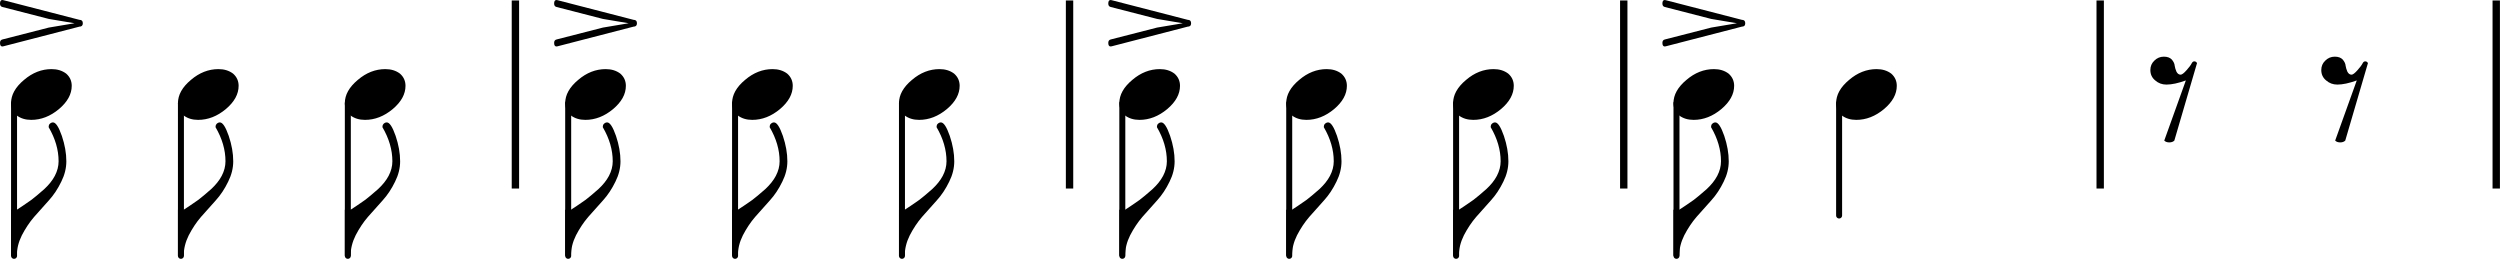
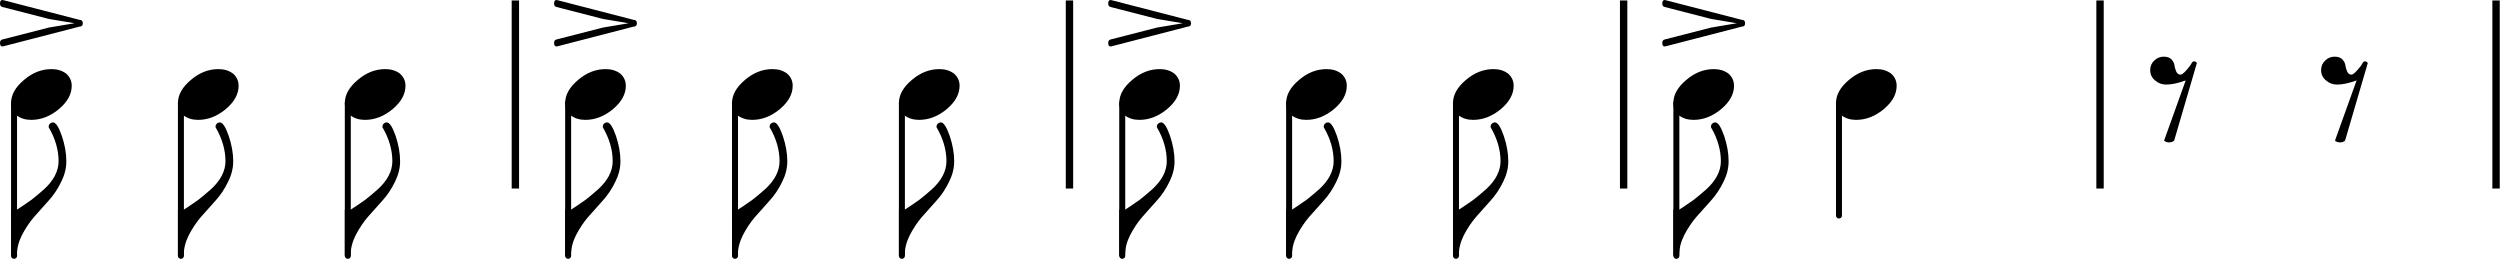
- <svg xmlns="http://www.w3.org/2000/svg" version="1.2" viewBox="0 0 1355.9 140.4">
+ <svg xmlns="http://www.w3.org/2000/svg" version="1.2" viewBox="0 0 1356 141">
  <g fill="none" stroke="#000" stroke-linejoin="bevel">
    <g stroke-width="4">
      <path class="BarLine" d="M279.54.25v102M580.08.25v102M880.66.25v102M1139.06.25v102M1353.86.25v102" />
    </g>
    <g stroke-linecap="round" stroke-width="3.25">
      <path class="Stem" d="M7.62 55.95v82.8M98.13 55.95v82.8M188.65 55.95v82.8M608.7 55.95v82.8M699.22 55.95v82.8M789.73 55.95v82.8M909.26 55.95v82.8M997.46 55.95v60.93M308.16 55.95v82.8M398.67 55.95v82.8M489.19 55.95v82.8" />
    </g>
  </g>
  <path class="Note" d="M27.965 37.484c3.125 0 5.766.812 7.922 2.437 2.01 1.761 3.016 3.974 3.016 6.641 0 4.49-2.308 8.688-6.922 12.594-4.688 3.906-9.703 5.859-15.047 5.859-3.125 0-5.761-.812-7.906-2.437-2.021-1.761-3.032-3.974-3.032-6.641 0-4.49 2.344-8.687 7.032-12.594 4.562-3.906 9.541-5.859 14.937-5.859M118.48 37.484c3.125 0 5.766.812 7.922 2.437 2.01 1.761 3.016 3.974 3.016 6.641 0 4.49-2.308 8.688-6.922 12.594-4.688 3.906-9.703 5.859-15.047 5.859-3.125 0-5.76-.812-7.906-2.437-2.021-1.761-3.032-3.974-3.032-6.641 0-4.49 2.344-8.687 7.032-12.594 4.562-3.906 9.541-5.859 14.937-5.859M208.99 37.484c3.125 0 5.766.812 7.922 2.437 2.011 1.761 3.016 3.974 3.016 6.641 0 4.49-2.307 8.688-6.922 12.594-4.688 3.906-9.703 5.859-15.047 5.859-3.125 0-5.76-.812-7.906-2.437-2.021-1.761-3.031-3.974-3.031-6.641 0-4.49 2.343-8.687 7.031-12.594 4.562-3.906 9.542-5.859 14.937-5.859M629.05 37.484c3.125 0 5.766.812 7.922 2.437 2.01 1.761 3.015 3.974 3.015 6.641 0 4.49-2.307 8.688-6.921 12.594-4.688 3.906-9.704 5.859-15.047 5.859-3.125 0-5.761-.812-7.907-2.437-2.02-1.761-3.031-3.974-3.031-6.641 0-4.49 2.344-8.687 7.031-12.594 4.563-3.906 9.542-5.859 14.938-5.859M719.56 37.484c3.125 0 5.766.812 7.922 2.437 2.01 1.761 3.016 3.974 3.016 6.641 0 4.49-2.308 8.688-6.922 12.594-4.688 3.906-9.703 5.859-15.047 5.859-3.125 0-5.761-.812-7.906-2.437-2.021-1.761-3.032-3.974-3.032-6.641 0-4.49 2.344-8.687 7.032-12.594 4.562-3.906 9.541-5.859 14.937-5.859M810.07 37.484c3.13 0 5.77.812 7.93 2.437 2.01 1.761 3.01 3.974 3.01 6.641 0 4.49-2.31 8.688-6.92 12.594-4.69 3.906-9.7 5.859-15.05 5.859-3.12 0-5.758-.812-7.903-2.437-2.021-1.761-3.032-3.974-3.032-6.641 0-4.49 2.344-8.687 7.035-12.594 4.56-3.906 9.54-5.859 14.93-5.859M929.59 37.484c3.12 0 5.76.812 7.92 2.437 2.01 1.761 3.02 3.974 3.02 6.641 0 4.49-2.31 8.688-6.93 12.594-4.68 3.906-9.7 5.859-15.04 5.859-3.13 0-5.76-.812-7.91-2.437-2.02-1.761-3.03-3.974-3.03-6.641 0-4.49 2.34-8.687 7.03-12.594 4.56-3.906 9.54-5.859 14.94-5.859M1017.8 37.484c3.13 0 5.77.812 7.93 2.437 2.01 1.761 3.01 3.974 3.01 6.641 0 4.49-2.3 8.688-6.92 12.594-4.69 3.906-9.7 5.859-15.05 5.859-3.12 0-5.76-.812-7.9-2.437-2.02-1.761-3.03-3.974-3.03-6.641 0-4.49 2.34-8.687 7.03-12.594 4.56-3.906 9.54-5.859 14.93-5.859M328.51 37.484c3.125 0 5.766.812 7.922 2.437 2.011 1.761 3.016 3.974 3.016 6.641 0 4.49-2.307 8.688-6.922 12.594-4.687 3.906-9.703 5.859-15.047 5.859-3.125 0-5.76-.812-7.906-2.437-2.021-1.761-3.031-3.974-3.031-6.641 0-4.49 2.343-8.687 7.031-12.594 4.562-3.906 9.542-5.859 14.937-5.859M419.02 37.484c3.125 0 5.765.812 7.921 2.437 2.011 1.761 3.016 3.974 3.016 6.641 0 4.49-2.307 8.688-6.922 12.594-4.687 3.906-9.703 5.859-15.047 5.859-3.125 0-5.76-.812-7.906-2.437-2.021-1.761-3.031-3.974-3.031-6.641 0-4.49 2.344-8.687 7.031-12.594 4.563-3.906 9.542-5.859 14.938-5.859M509.54 37.484c3.125 0 5.765.812 7.922 2.437 2.01 1.761 3.015 3.974 3.015 6.641 0 4.49-2.307 8.688-6.922 12.594-4.687 3.906-9.703 5.859-15.047 5.859-3.125 0-5.76-.812-7.906-2.437-2.021-1.761-3.031-3.974-3.031-6.641 0-4.49 2.344-8.687 7.031-12.594 4.563-3.906 9.542-5.859 14.938-5.859" />
  <path class="Rest" d="M1173.6 30.734c1.89 0 3.32.521 4.3 1.562.98 1.178 1.5 2.287 1.56 3.329.14.979.46 2.083.99 3.312.58 1.042 1.32 1.563 2.23 1.563.72 0 1.8-.813 3.23-2.438 1.31-1.427 2.25-2.698 2.83-3.812.33-.646.78-.969 1.36-.969h.11c.65.062 1.1.385 1.36.969l-12.3 42c-.65.656-1.57.984-2.74.984s-2.08-.328-2.73-.984l11.72-32.625c-4.16 1.5-7.68 2.25-10.54 2.25-2.35 0-4.37-.75-6.07-2.25-1.76-1.428-2.64-3.313-2.64-5.657 0-2.021.72-3.713 2.16-5.078 1.43-1.437 3.15-2.156 5.17-2.156M1266.3 30.734c1.89 0 3.32.521 4.3 1.562.98 1.178 1.5 2.287 1.56 3.329.14.979.46 2.083.99 3.312.58 1.042 1.32 1.563 2.23 1.563.72 0 1.8-.813 3.23-2.438 1.31-1.427 2.25-2.698 2.83-3.812.33-.646.78-.969 1.36-.969h.11c.65.062 1.1.385 1.36.969l-12.3 42c-.65.656-1.57.984-2.74.984s-2.08-.328-2.73-.984l11.72-32.625c-4.16 1.5-7.68 2.25-10.54 2.25-2.35 0-4.37-.75-6.07-2.25-1.76-1.428-2.64-3.313-2.64-5.657 0-2.021.72-3.713 2.16-5.078 1.43-1.437 3.15-2.156 5.17-2.156" />
  <path class="Articulation" d="M43.063 10.75c1.239 0 1.859.617 1.859 1.851s-.62 1.852-1.859 1.852L1.86 25.109c-.136.062-.334.094-.594.094C.422 25.203 0 24.552 0 23.25c0-1.042.459-1.662 1.375-1.86l25.094-6.437 13.969-2.344-13.969-2.344L1.375 3.812C.459 3.614 0 2.994 0 1.953 0 .651.422 0 1.266 0c.26 0 .458.036.594.109L43.063 10.75M644.15 10.75c1.239 0 1.859.617 1.859 1.851s-.62 1.852-1.859 1.852l-41.204 10.656c-.135.062-.333.094-.593.094-.844 0-1.266-.651-1.266-1.953 0-1.042.458-1.662 1.375-1.86l25.094-6.437 13.969-2.344-13.969-2.344-25.094-6.453c-.917-.198-1.375-.818-1.375-1.859 0-1.302.422-1.953 1.266-1.953.26 0 .458.036.593.109L644.15 10.75M944.69 10.75c1.24 0 1.86.617 1.86 1.851s-.62 1.852-1.86 1.852l-41.21 10.656c-.13.062-.33.094-.59.094-.84 0-1.27-.651-1.27-1.953 0-1.042.46-1.662 1.38-1.86l25.09-6.437 13.97-2.344-13.97-2.344L903 3.812c-.92-.198-1.38-.818-1.38-1.859 0-1.302.43-1.953 1.27-1.953.26 0 .46.036.59.109l41.21 10.641M343.6 10.75c1.24 0 1.86.617 1.86 1.851s-.62 1.852-1.86 1.852l-41.203 10.656c-.135.062-.333.094-.594.094-.843 0-1.265-.651-1.265-1.953 0-1.042.458-1.662 1.375-1.86l25.093-6.437 13.969-2.344-13.969-2.344-25.093-6.453c-.917-.198-1.375-.818-1.375-1.859 0-1.302.422-1.953 1.265-1.953.261 0 .459.036.594.109L343.6 10.75" />
  <path class="Hook" d="M28.746 66.39c1.5 0 3.099 2.438 4.797 7.313 1.625 4.823 2.438 9.416 2.438 13.781 0 3.708-.912 7.385-2.735 11.031-1.885 3.906-4.13 7.292-6.734 10.156l-8.016 8.985c-2.468 2.864-4.682 6.182-6.64 9.953-1.823 3.646-2.735 7.359-2.735 11.141H5.996v-25h3.125c1.761-1.105 4.365-2.865 7.813-5.282 1.562-1.166 3.906-3.119 7.031-5.859 2.542-2.344 4.464-4.75 5.766-7.219 1.364-2.604 2.047-5.239 2.047-7.906 0-6.188-1.792-12.344-5.375-18.469v-.39c0-.584.197-1.068.593-1.454.521-.52 1.104-.781 1.75-.781M119.26 66.39c1.5 0 3.099 2.438 4.797 7.313 1.625 4.823 2.438 9.416 2.438 13.781 0 3.708-.912 7.385-2.735 11.031-1.885 3.906-4.13 7.292-6.734 10.156l-8.016 8.985c-2.468 2.864-4.682 6.182-6.64 9.953-1.823 3.646-2.735 7.359-2.735 11.141H96.51v-25h3.125c1.761-1.105 4.365-2.865 7.813-5.282 1.562-1.166 3.906-3.119 7.031-5.859 2.542-2.344 4.464-4.75 5.766-7.219 1.364-2.604 2.047-5.239 2.047-7.906 0-6.188-1.792-12.344-5.375-18.469v-.39c0-.584.198-1.068.593-1.454.521-.52 1.105-.781 1.75-.781M209.78 66.39c1.5 0 3.099 2.438 4.796 7.313 1.625 4.823 2.438 9.416 2.438 13.781 0 3.708-.911 7.385-2.734 11.031-1.886 3.906-4.131 7.292-6.735 10.156l-8.015 8.985c-2.469 2.864-4.683 6.182-6.641 9.953-1.823 3.646-2.734 7.359-2.734 11.141h-3.125v-25h3.125c1.76-1.105 4.364-2.865 7.812-5.282 1.563-1.166 3.906-3.119 7.031-5.859 2.542-2.344 4.464-4.75 5.766-7.219 1.365-2.604 2.047-5.239 2.047-7.906 0-6.188-1.792-12.344-5.375-18.469v-.39c0-.584.198-1.068.594-1.454.52-.52 1.104-.781 1.75-.781M629.83 66.39c1.5 0 3.099 2.438 4.797 7.313 1.625 4.823 2.438 9.416 2.438 13.781 0 3.708-.912 7.385-2.735 11.031-1.885 3.906-4.13 7.292-6.734 10.156l-8.016 8.985c-2.469 2.864-4.682 6.182-6.64 9.953-1.823 3.646-2.735 7.359-2.735 11.141h-3.125v-25h3.125c1.761-1.105 4.365-2.865 7.813-5.282 1.562-1.166 3.906-3.119 7.031-5.859 2.542-2.344 4.463-4.75 5.766-7.219 1.364-2.604 2.046-5.239 2.046-7.906 0-6.188-1.791-12.344-5.375-18.469v-.39c0-.584.198-1.068.594-1.454.521-.52 1.104-.781 1.75-.781M720.34 66.39c1.5 0 3.099 2.438 4.797 7.313 1.625 4.823 2.438 9.416 2.438 13.781 0 3.708-.912 7.385-2.735 11.031-1.885 3.906-4.13 7.292-6.734 10.156l-8.016 8.985c-2.468 2.864-4.682 6.182-6.64 9.953-1.823 3.646-2.735 7.359-2.735 11.141h-3.125v-25h3.125c1.761-1.105 4.365-2.865 7.813-5.282 1.562-1.166 3.906-3.119 7.031-5.859 2.542-2.344 4.464-4.75 5.766-7.219 1.364-2.604 2.047-5.239 2.047-7.906 0-6.188-1.792-12.344-5.375-18.469v-.39c0-.584.197-1.068.593-1.454.521-.52 1.104-.781 1.75-.781M810.86 66.39c1.5 0 3.09 2.438 4.79 7.313 1.63 4.823 2.44 9.416 2.44 13.781 0 3.708-.91 7.385-2.73 11.031-1.89 3.906-4.13 7.292-6.74 10.156l-8.01 8.985c-2.47 2.864-4.69 6.182-6.645 9.953-1.823 3.646-2.735 7.359-2.735 11.141h-3.125v-25h3.125c1.761-1.105 4.36-2.865 7.81-5.282 1.57-1.166 3.91-3.119 7.03-5.859 2.55-2.344 4.47-4.75 5.77-7.219 1.36-2.604 2.05-5.239 2.05-7.906 0-6.188-1.8-12.344-5.38-18.469v-.39c0-.584.2-1.068.6-1.454.52-.52 1.1-.781 1.75-.781M930.37 66.39c1.5 0 3.1 2.438 4.8 7.313 1.62 4.823 2.43 9.416 2.43 13.781 0 3.708-.91 7.385-2.73 11.031-1.89 3.906-4.13 7.292-6.73 10.156l-8.02 8.985c-2.47 2.864-4.68 6.182-6.64 9.953-1.82 3.646-2.74 7.359-2.74 11.141h-3.12v-25h3.12c1.76-1.105 4.37-2.865 7.82-5.282 1.56-1.166 3.9-3.119 7.03-5.859 2.54-2.344 4.46-4.75 5.76-7.219 1.37-2.604 2.05-5.239 2.05-7.906 0-6.188-1.79-12.344-5.37-18.469v-.39c0-.584.19-1.068.59-1.454.52-.52 1.1-.781 1.75-.781M329.29 66.39c1.5 0 3.099 2.438 4.797 7.313 1.625 4.823 2.437 9.416 2.437 13.781 0 3.708-.911 7.385-2.734 11.031-1.886 3.906-4.13 7.292-6.735 10.156l-8.015 8.985c-2.469 2.864-4.683 6.182-6.641 9.953-1.823 3.646-2.734 7.359-2.734 11.141h-3.125v-25h3.125c1.76-1.105 4.364-2.865 7.812-5.282 1.563-1.166 3.906-3.119 7.031-5.859 2.542-2.344 4.464-4.75 5.766-7.219 1.365-2.604 2.047-5.239 2.047-7.906 0-6.188-1.792-12.344-5.375-18.469v-.39c0-.584.198-1.068.594-1.454.521-.52 1.104-.781 1.75-.781M419.8 66.39c1.5 0 3.099 2.438 4.797 7.313 1.625 4.823 2.437 9.416 2.437 13.781 0 3.708-.911 7.385-2.734 11.031-1.886 3.906-4.13 7.292-6.735 10.156l-8.015 8.985c-2.469 2.864-4.682 6.182-6.641 9.953-1.823 3.646-2.734 7.359-2.734 11.141h-3.125v-25h3.125c1.76-1.105 4.364-2.865 7.812-5.282 1.563-1.166 3.907-3.119 7.032-5.859 2.541-2.344 4.463-4.75 5.765-7.219 1.365-2.604 2.047-5.239 2.047-7.906 0-6.188-1.792-12.344-5.375-18.469v-.39c0-.584.198-1.068.594-1.454.521-.52 1.104-.781 1.75-.781M510.32 66.39c1.5 0 3.099 2.438 4.797 7.313 1.625 4.823 2.437 9.416 2.437 13.781 0 3.708-.911 7.385-2.734 11.031-1.885 3.906-4.13 7.292-6.734 10.156l-8.016 8.985c-2.469 2.864-4.682 6.182-6.641 9.953-1.823 3.646-2.734 7.359-2.734 11.141h-3.125v-25h3.125c1.76-1.105 4.365-2.865 7.812-5.282 1.563-1.166 3.907-3.119 7.032-5.859 2.541-2.344 4.463-4.75 5.765-7.219 1.365-2.604 2.047-5.239 2.047-7.906 0-6.188-1.791-12.344-5.375-18.469v-.39c0-.584.198-1.068.594-1.454.521-.52 1.104-.781 1.75-.781" />
</svg>
